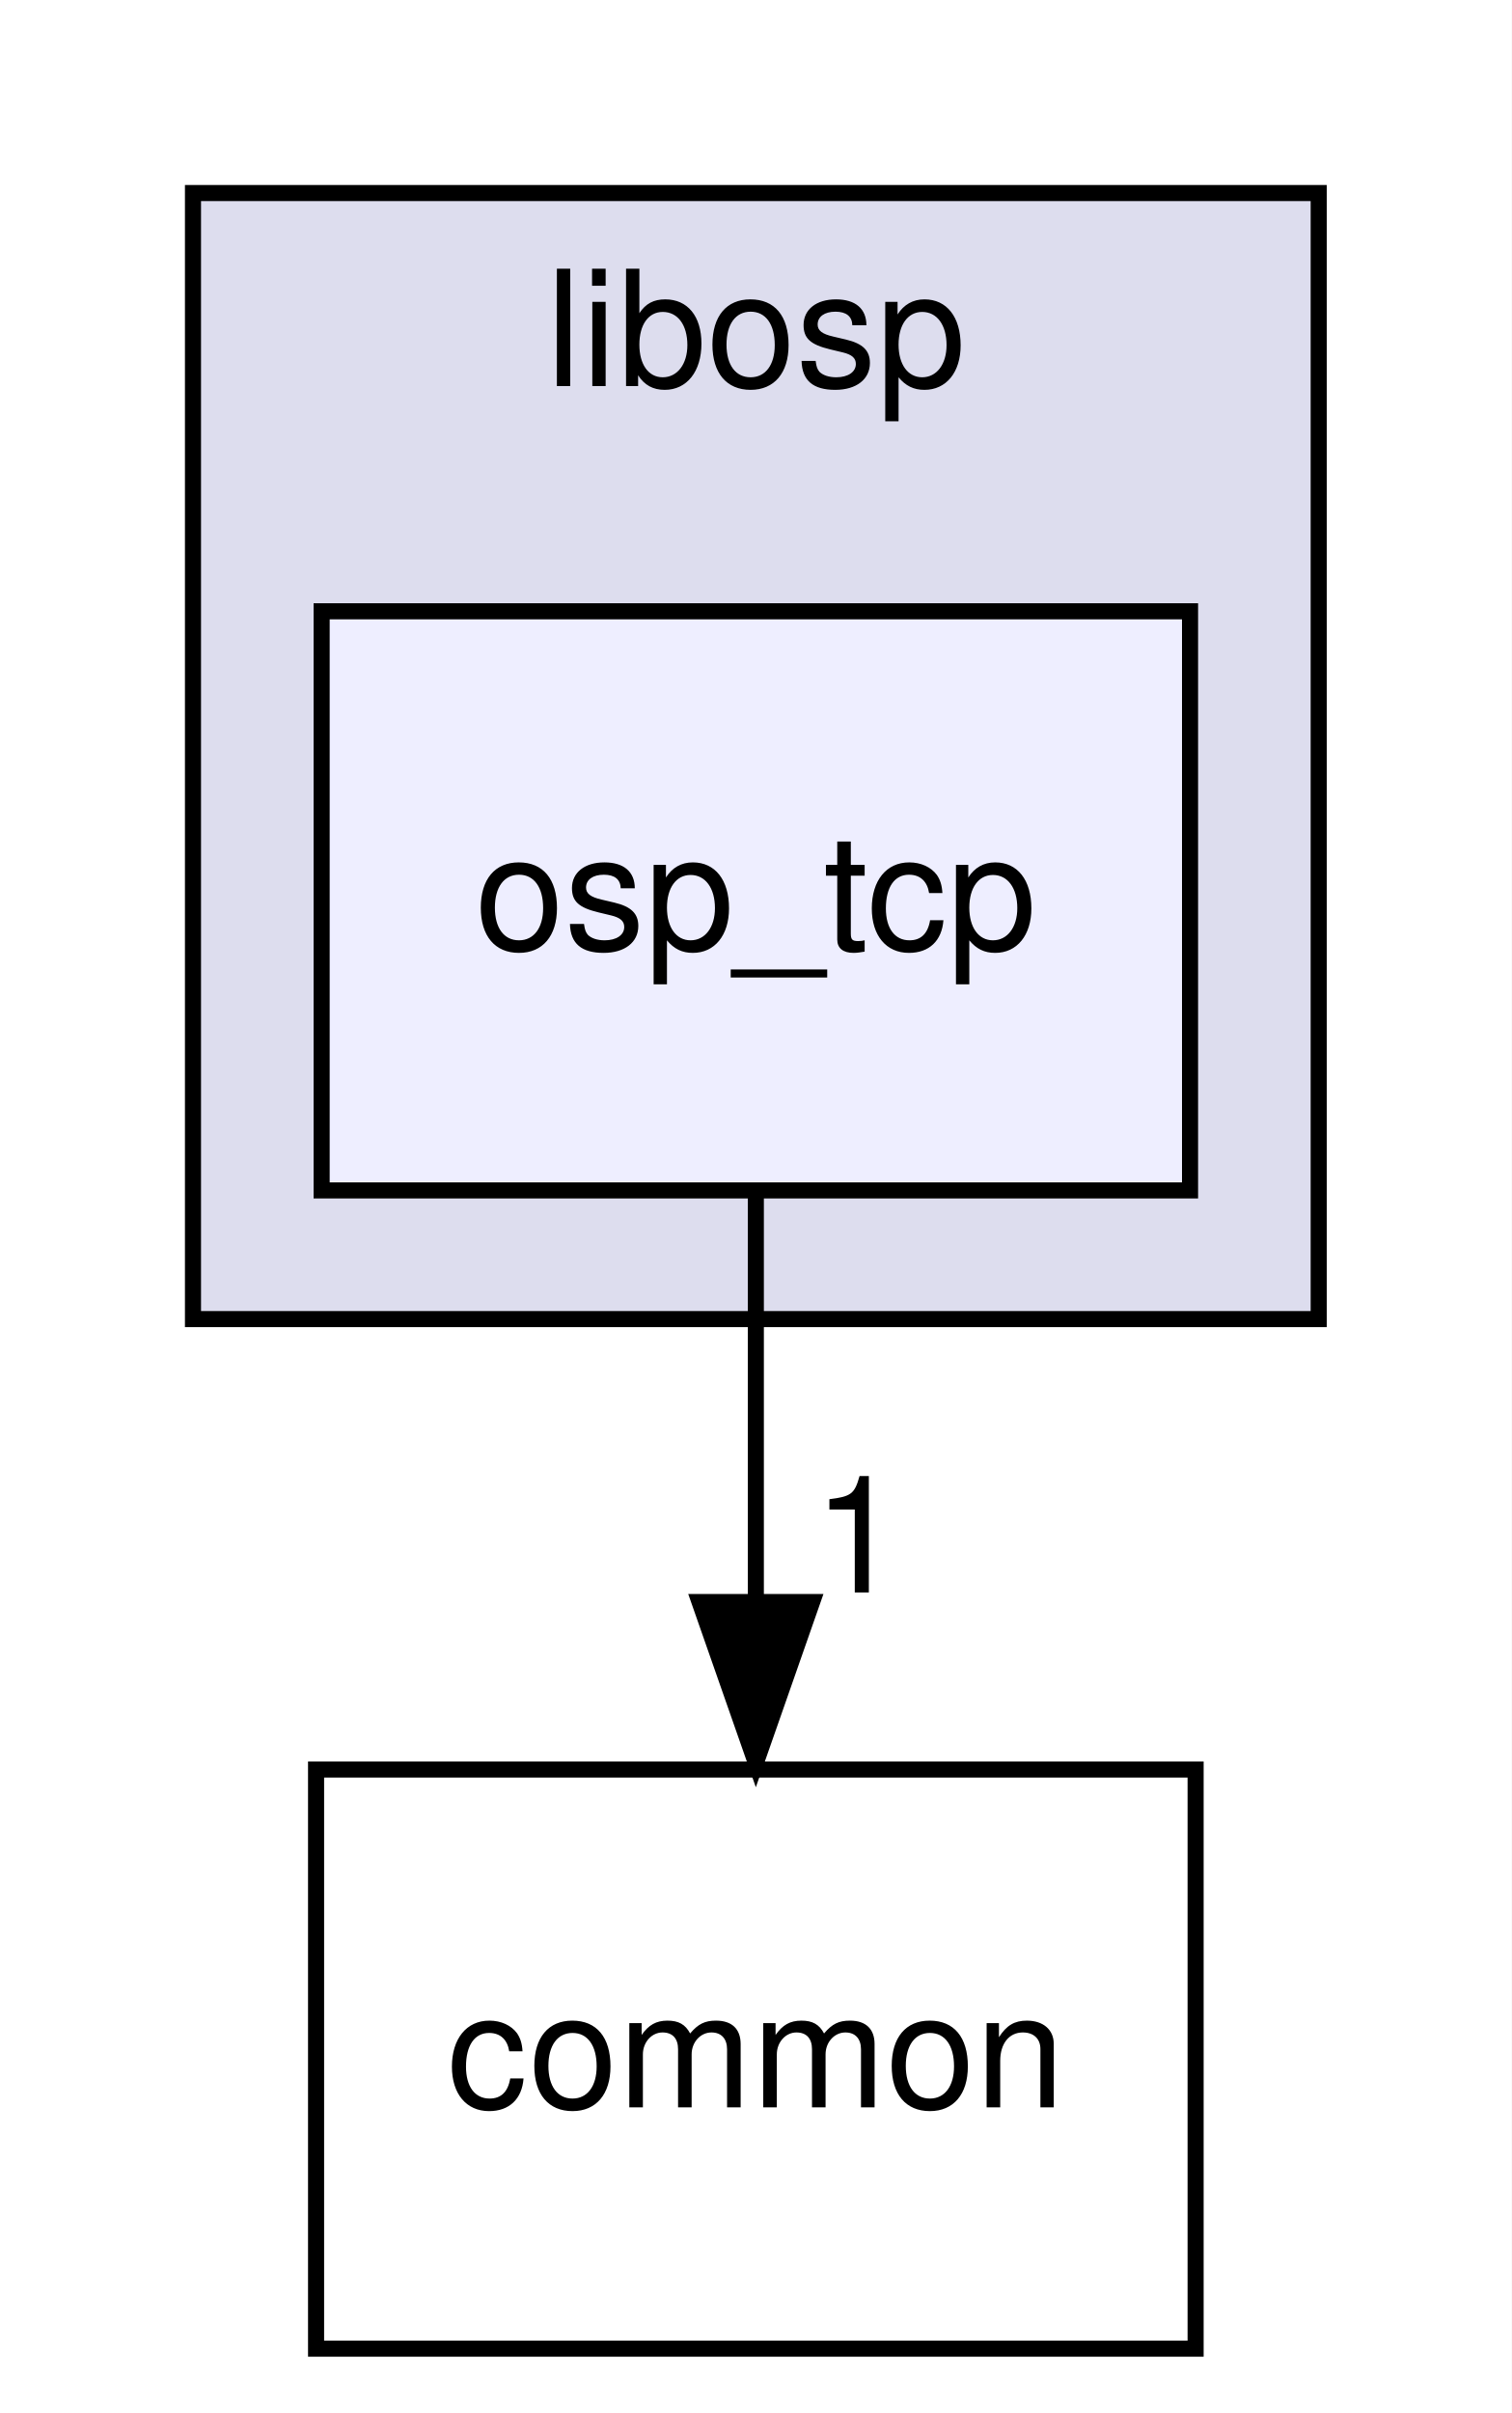
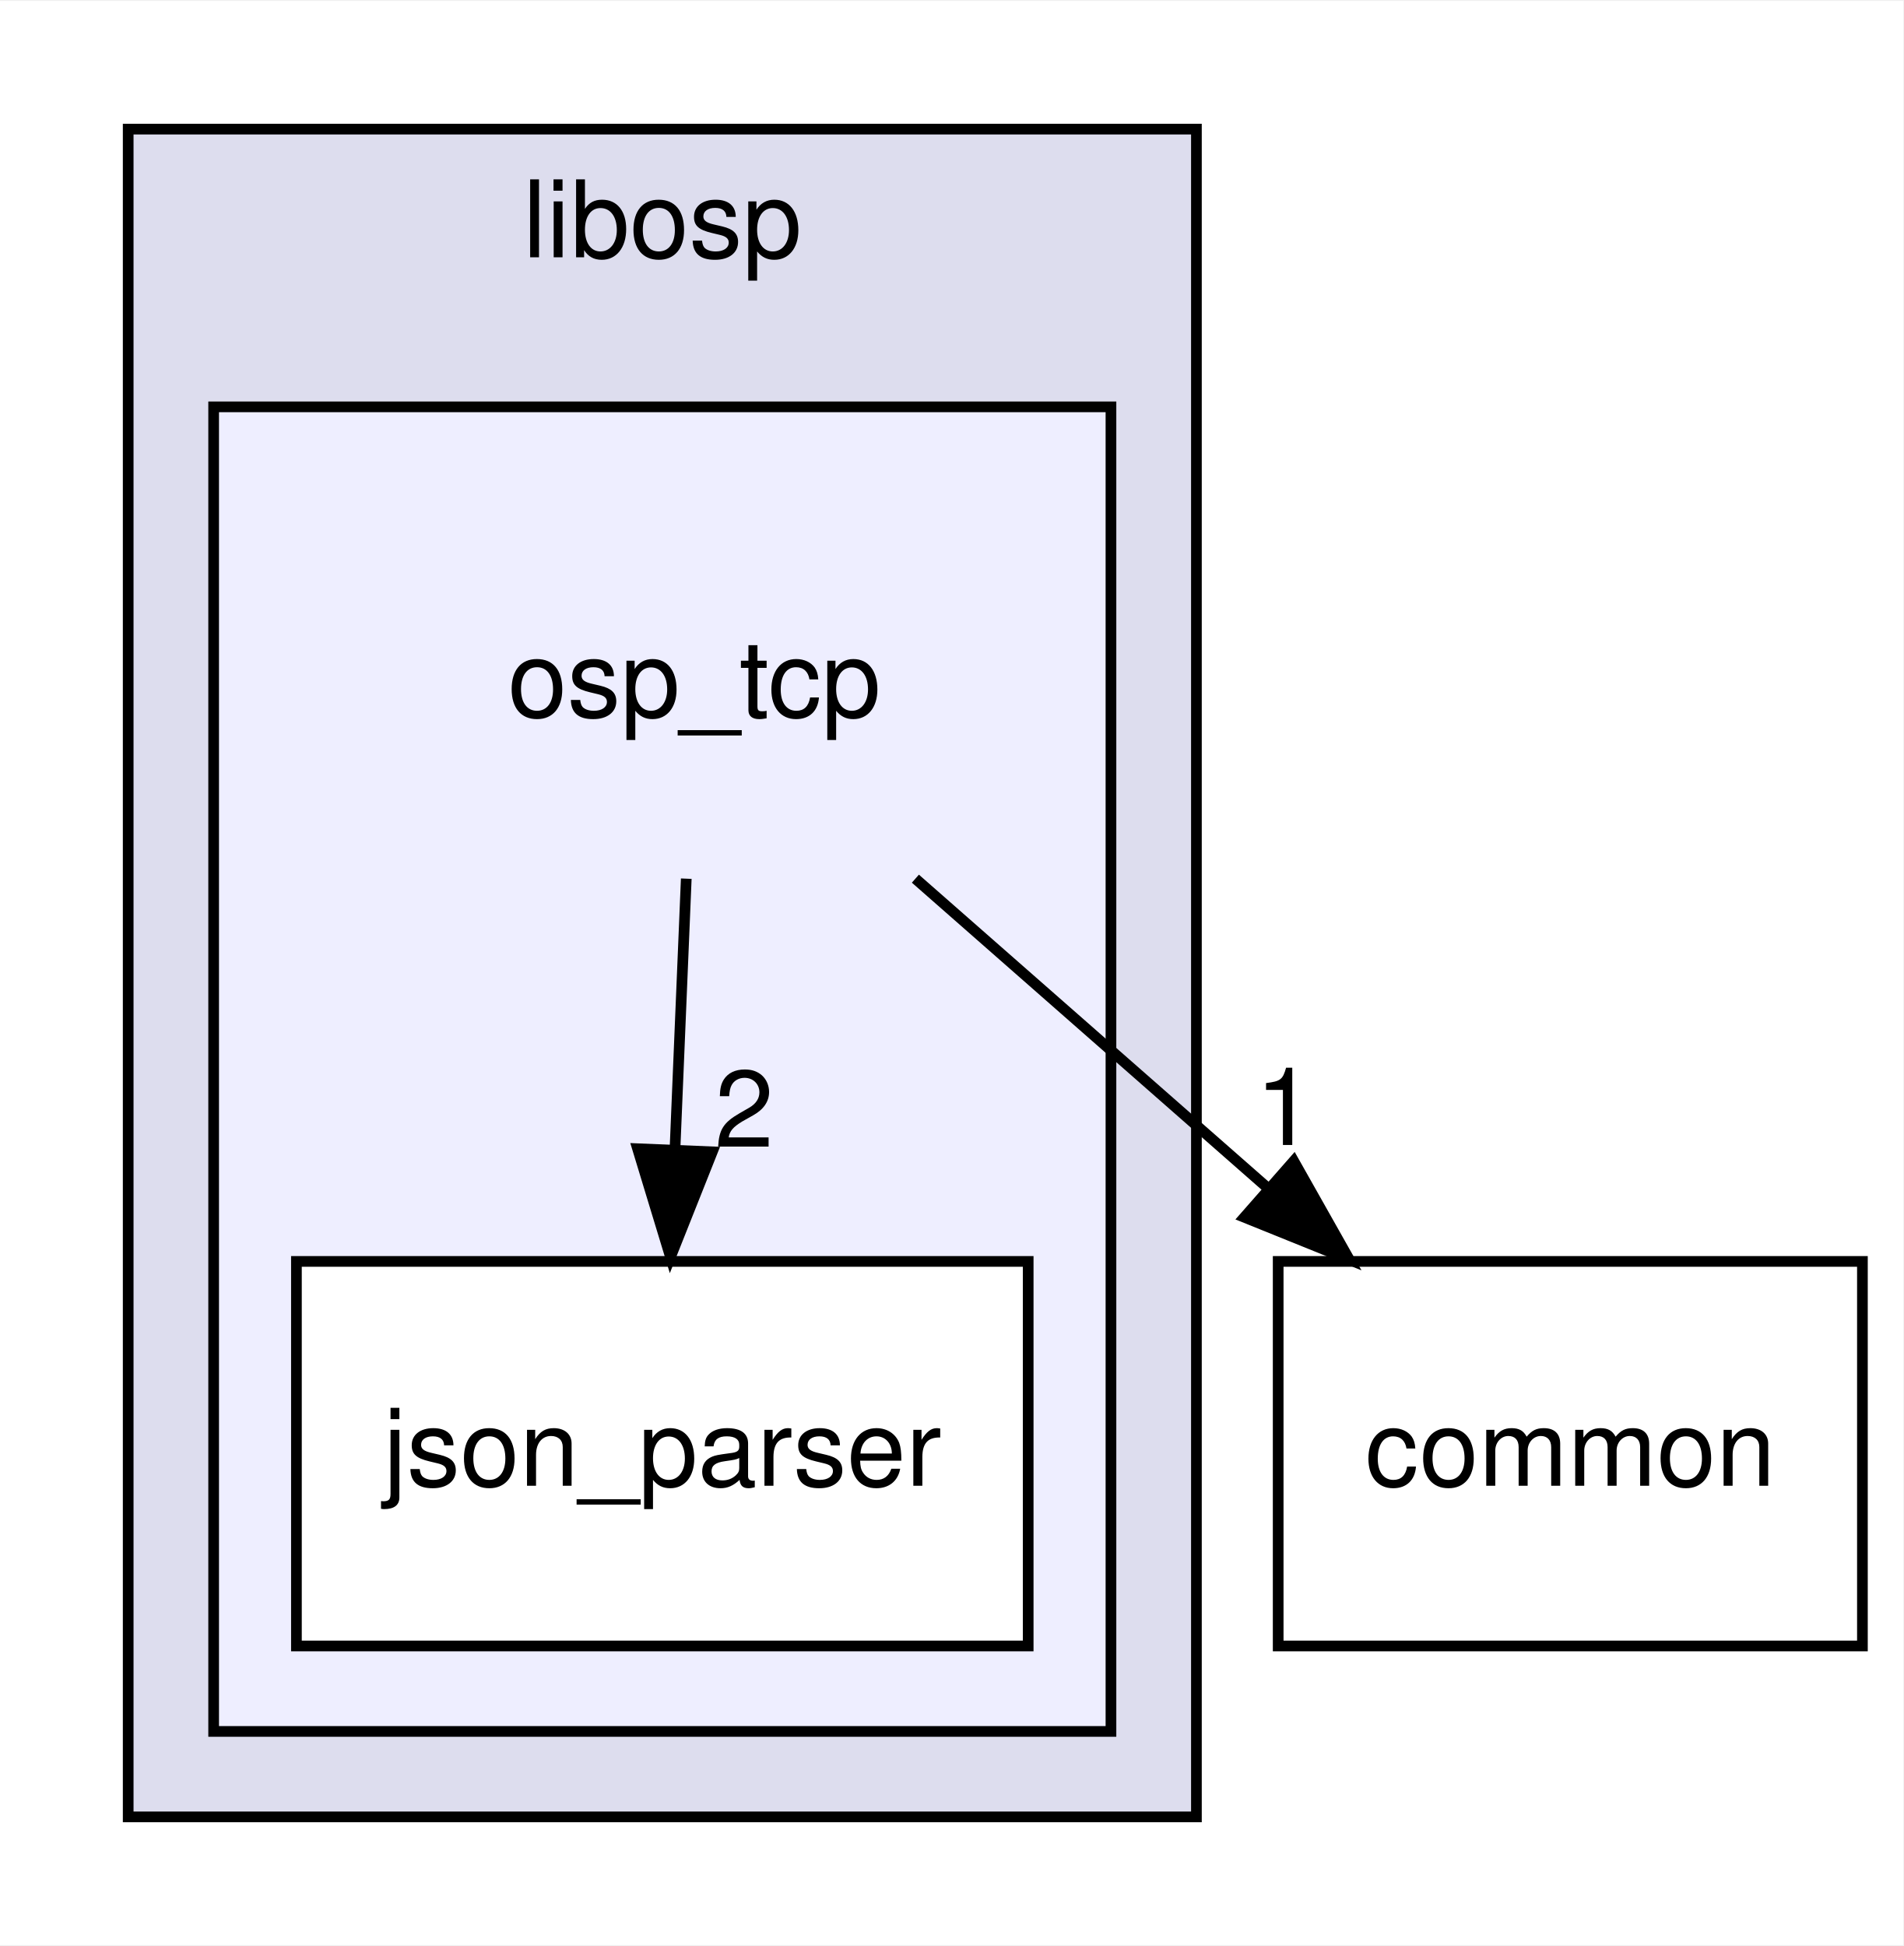
- <svg xmlns="http://www.w3.org/2000/svg" xmlns:xlink="http://www.w3.org/1999/xlink" width="94pt" height="150pt" viewBox="0.00 0.00 94.00 150.00">
-   <g id="graph0" class="graph" transform="scale(1 1) rotate(0) translate(4 146)">
-     <polygon fill="#ffffff" stroke="transparent" points="-4,4 -4,-146 90,-146 90,4 -4,4" />
+ <svg xmlns="http://www.w3.org/2000/svg" xmlns:xlink="http://www.w3.org/1999/xlink" width="178pt" height="182pt" viewBox="0.00 0.00 178.17 182.00">
+   <g id="graph0" class="graph" transform="scale(1 1) rotate(0) translate(4 178)">
+     <polygon fill="#ffffff" stroke="transparent" points="-4,4 -4,-178 174.172,-178 174.172,4 -4,4" />
    <g id="clust1" class="cluster">
      <g id="a_clust1">
        <a xlink:href="dir_344a92ffc85f32daed969785c1237399.html" target="_top" xlink:title="libosp">
-           <polygon fill="#ddddee" stroke="#000000" points="8,-64 8,-134 78,-134 78,-64 8,-64" />
-           <text text-anchor="middle" x="43" y="-122" font-family="Helvetica,sans-Serif" font-size="10.00" fill="#000000">libosp</text>
+           <polygon fill="#ddddee" stroke="#000000" points="8,-8 8,-166 108,-166 108,-8 8,-8" />
+           <text text-anchor="middle" x="58" y="-154" font-family="Helvetica,sans-Serif" font-size="10.00" fill="#000000">libosp</text>
+         </a>
+       </g>
+     </g>
+     <g id="clust2" class="cluster">
+       <g id="a_clust2">
+         <a xlink:href="dir_13cda17aba8e814f4afb5662c5c96c8d.html" target="_top">
+           <polygon fill="#eeeeff" stroke="#000000" points="16,-16 16,-140 100,-140 100,-16 16,-16" />
        </a>
      </g>
    </g>
    <g id="node1" class="node">
-       <g id="a_node1">
-         <a xlink:href="dir_13cda17aba8e814f4afb5662c5c96c8d.html" target="_top" xlink:title="osp_tcp">
-           <polygon fill="#eeeeff" stroke="#000000" points="70,-108 16,-108 16,-72 70,-72 70,-108" />
-           <text text-anchor="middle" x="43" y="-87" font-family="Helvetica,sans-Serif" font-size="10.00" fill="#000000">osp_tcp</text>
-         </a>
-       </g>
+       <text text-anchor="middle" x="61" y="-111" font-family="Helvetica,sans-Serif" font-size="10.00" fill="#000000">osp_tcp</text>
    </g>
    <g id="node2" class="node">
      <g id="a_node2">
-         <a xlink:href="dir_c1518514b5e4fe9e783e310dfe1cfbfe.html" target="_top" xlink:title="common">
-           <polygon fill="none" stroke="#000000" points="70.346,-36 15.654,-36 15.654,0 70.346,0 70.346,-36" />
-           <text text-anchor="middle" x="43" y="-15" font-family="Helvetica,sans-Serif" font-size="10.00" fill="#000000">common</text>
+         <a xlink:href="dir_e22fa78a962c199a377020f2ec9bd4d2.html" target="_top" xlink:title="json_parser">
+           <polygon fill="#ffffff" stroke="#000000" points="92.251,-60 23.749,-60 23.749,-24 92.251,-24 92.251,-60" />
+           <text text-anchor="middle" x="58" y="-39" font-family="Helvetica,sans-Serif" font-size="10.00" fill="#000000">json_parser</text>
        </a>
      </g>
    </g>
    <g id="edge1" class="edge">
-       <path fill="none" stroke="#000000" d="M43,-71.831C43,-64.131 43,-54.974 43,-46.417" />
-       <polygon fill="#000000" stroke="#000000" points="46.5,-46.413 43,-36.413 39.5,-46.413 46.5,-46.413" />
+       <path fill="none" stroke="#000000" d="M60.243,-95.831C59.922,-88.131 59.541,-78.974 59.184,-70.417" />
+       <polygon fill="#000000" stroke="#000000" points="62.681,-70.259 58.767,-60.413 55.687,-70.55 62.681,-70.259" />
      <g id="a_edge1-headlabel">
+         <a xlink:href="dir_000007_000008.html" target="_top" xlink:title="2">
+           <text text-anchor="middle" x="65.667" y="-70.732" font-family="Helvetica,sans-Serif" font-size="10.00" fill="#000000">2</text>
+         </a>
+       </g>
+     </g>
+     <g id="node3" class="node">
+       <g id="a_node3">
+         <a xlink:href="dir_c1518514b5e4fe9e783e310dfe1cfbfe.html" target="_top" xlink:title="common">
+           <polygon fill="none" stroke="#000000" points="170.346,-60 115.654,-60 115.654,-24 170.346,-24 170.346,-60" />
+           <text text-anchor="middle" x="143" y="-39" font-family="Helvetica,sans-Serif" font-size="10.00" fill="#000000">common</text>
+         </a>
+       </g>
+     </g>
+     <g id="edge2" class="edge">
+       <path fill="none" stroke="#000000" d="M81.692,-95.831C91.695,-87.049 103.855,-76.371 114.7,-66.849" />
+       <polygon fill="#000000" stroke="#000000" points="117.109,-69.391 122.315,-60.163 112.491,-64.131 117.109,-69.391" />
+       <g id="a_edge2-headlabel">
        <a xlink:href="dir_000007_000004.html" target="_top" xlink:title="1">
-           <text text-anchor="middle" x="49.339" y="-47.008" font-family="Helvetica,sans-Serif" font-size="10.00" fill="#000000">1</text>
+           <text text-anchor="middle" x="116.282" y="-70.896" font-family="Helvetica,sans-Serif" font-size="10.00" fill="#000000">1</text>
        </a>
      </g>
    </g>
  </g>
</svg>
